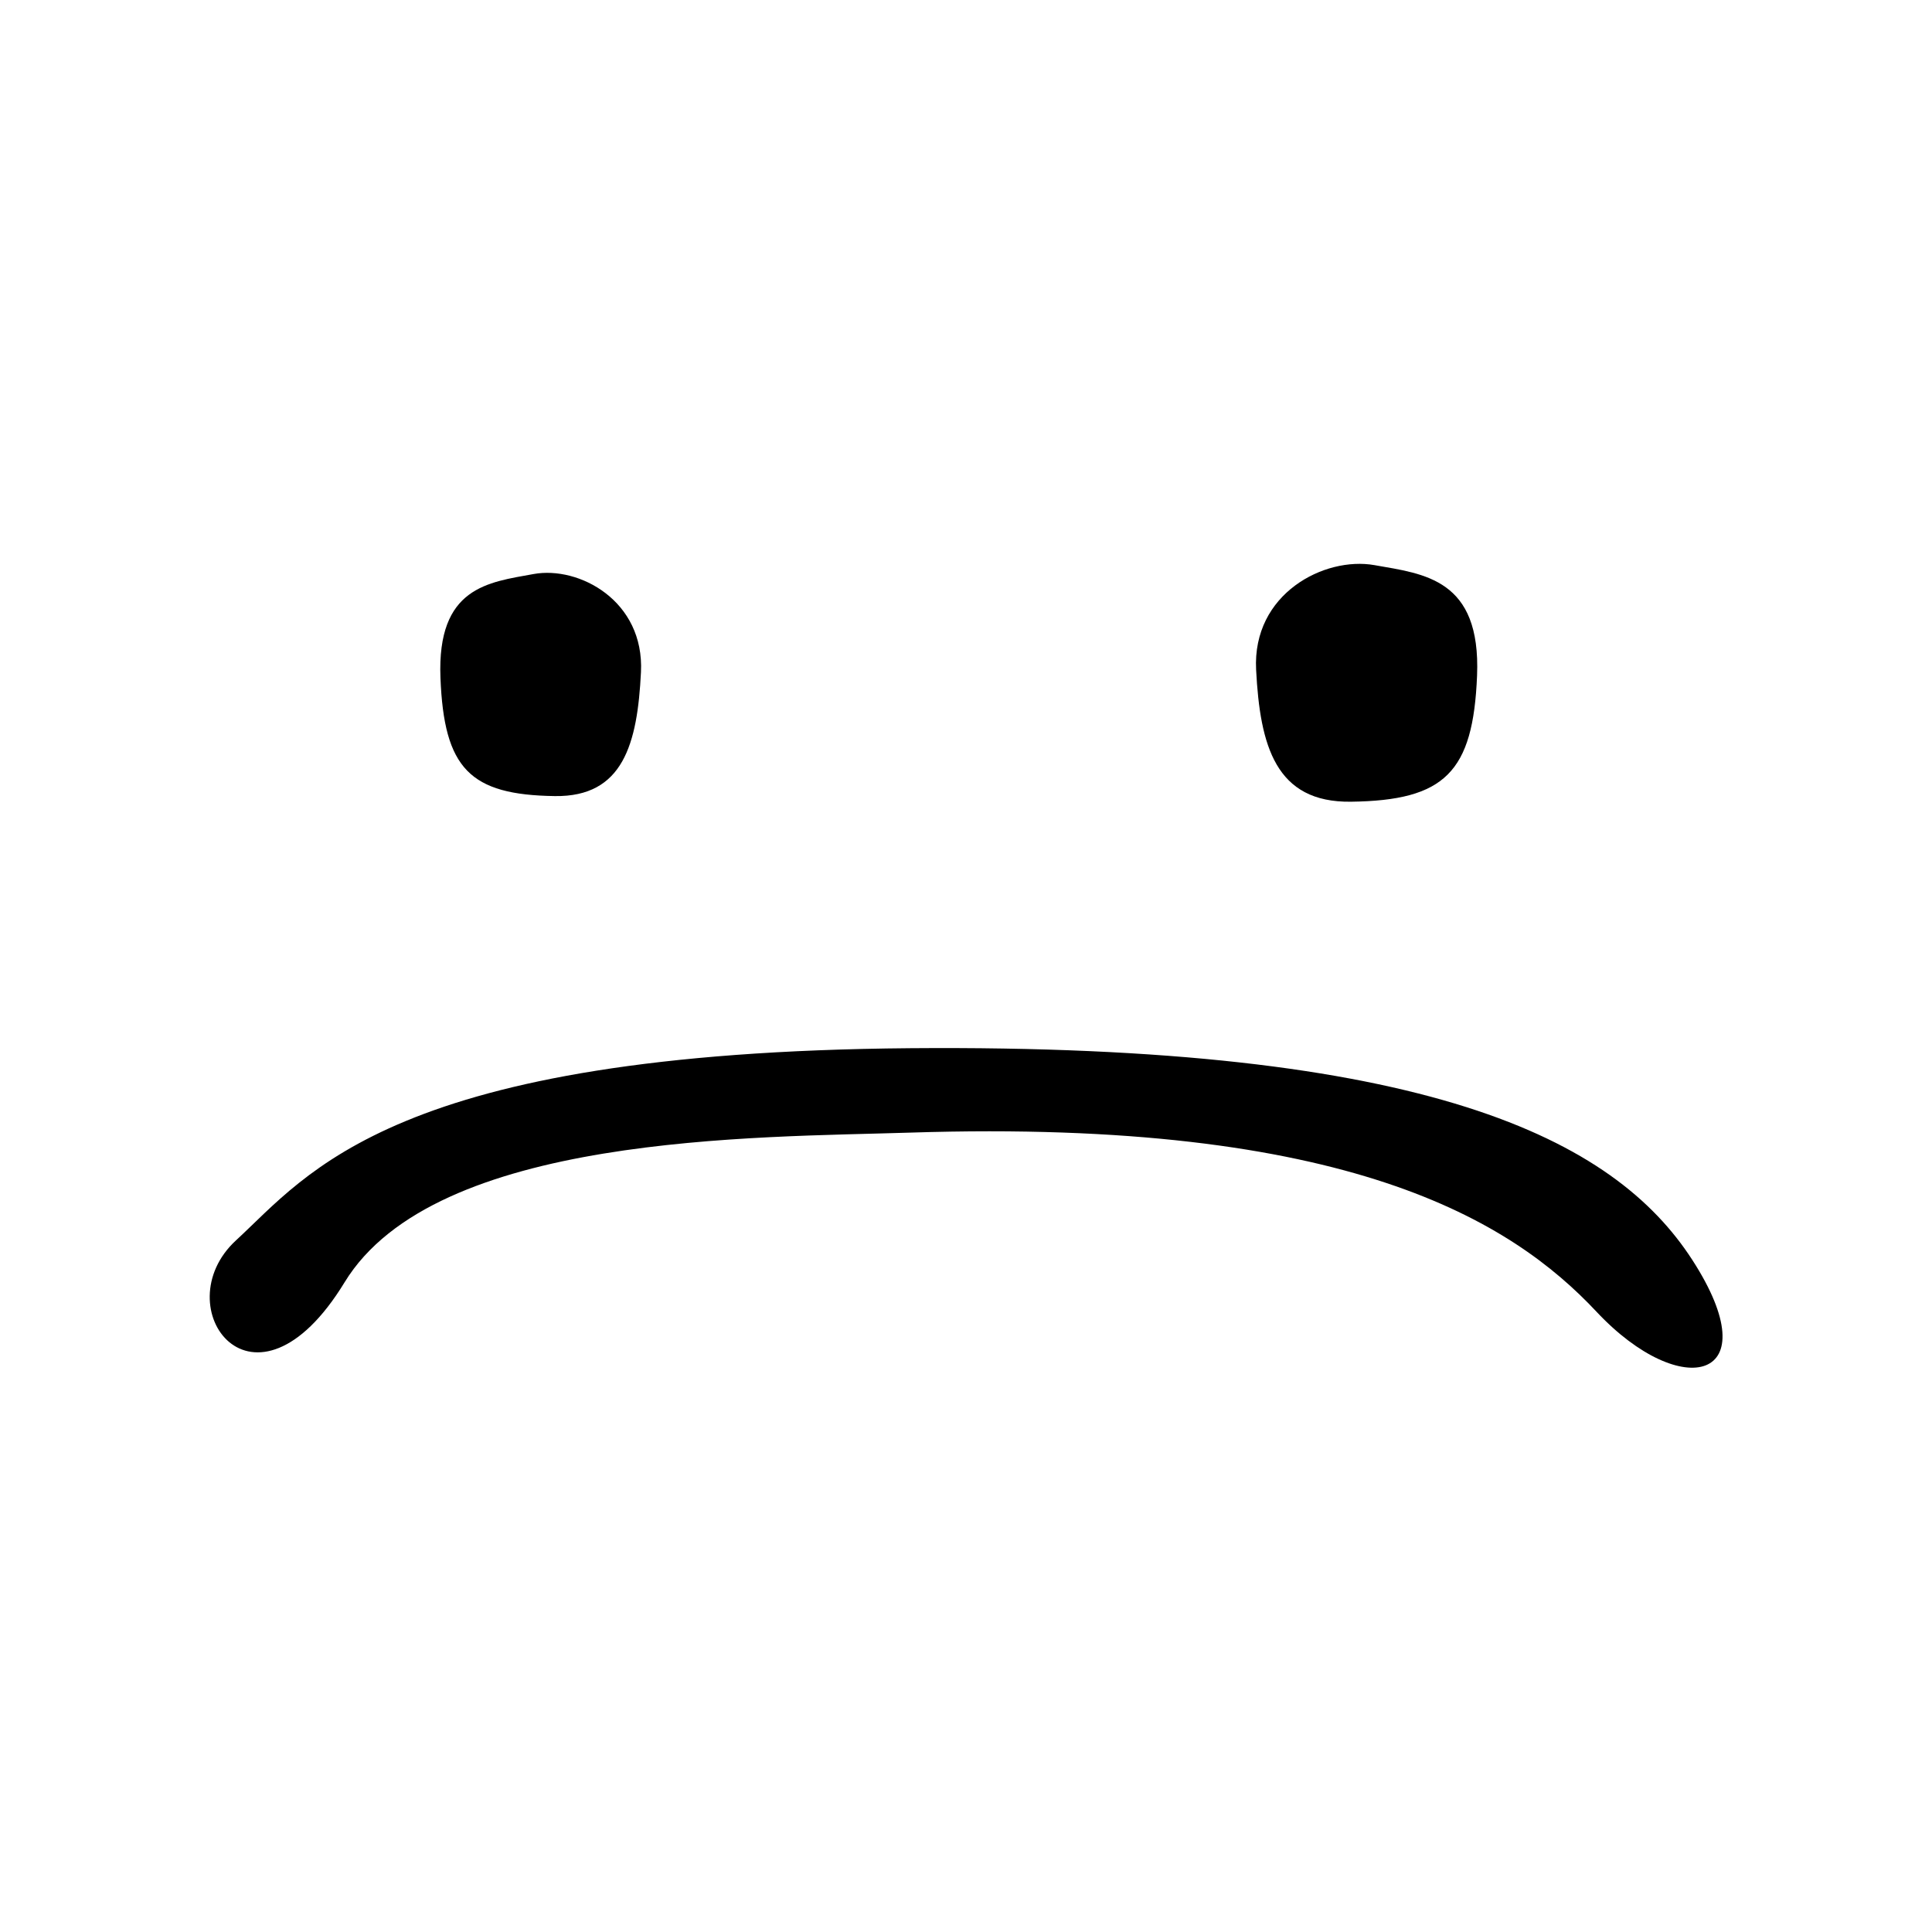
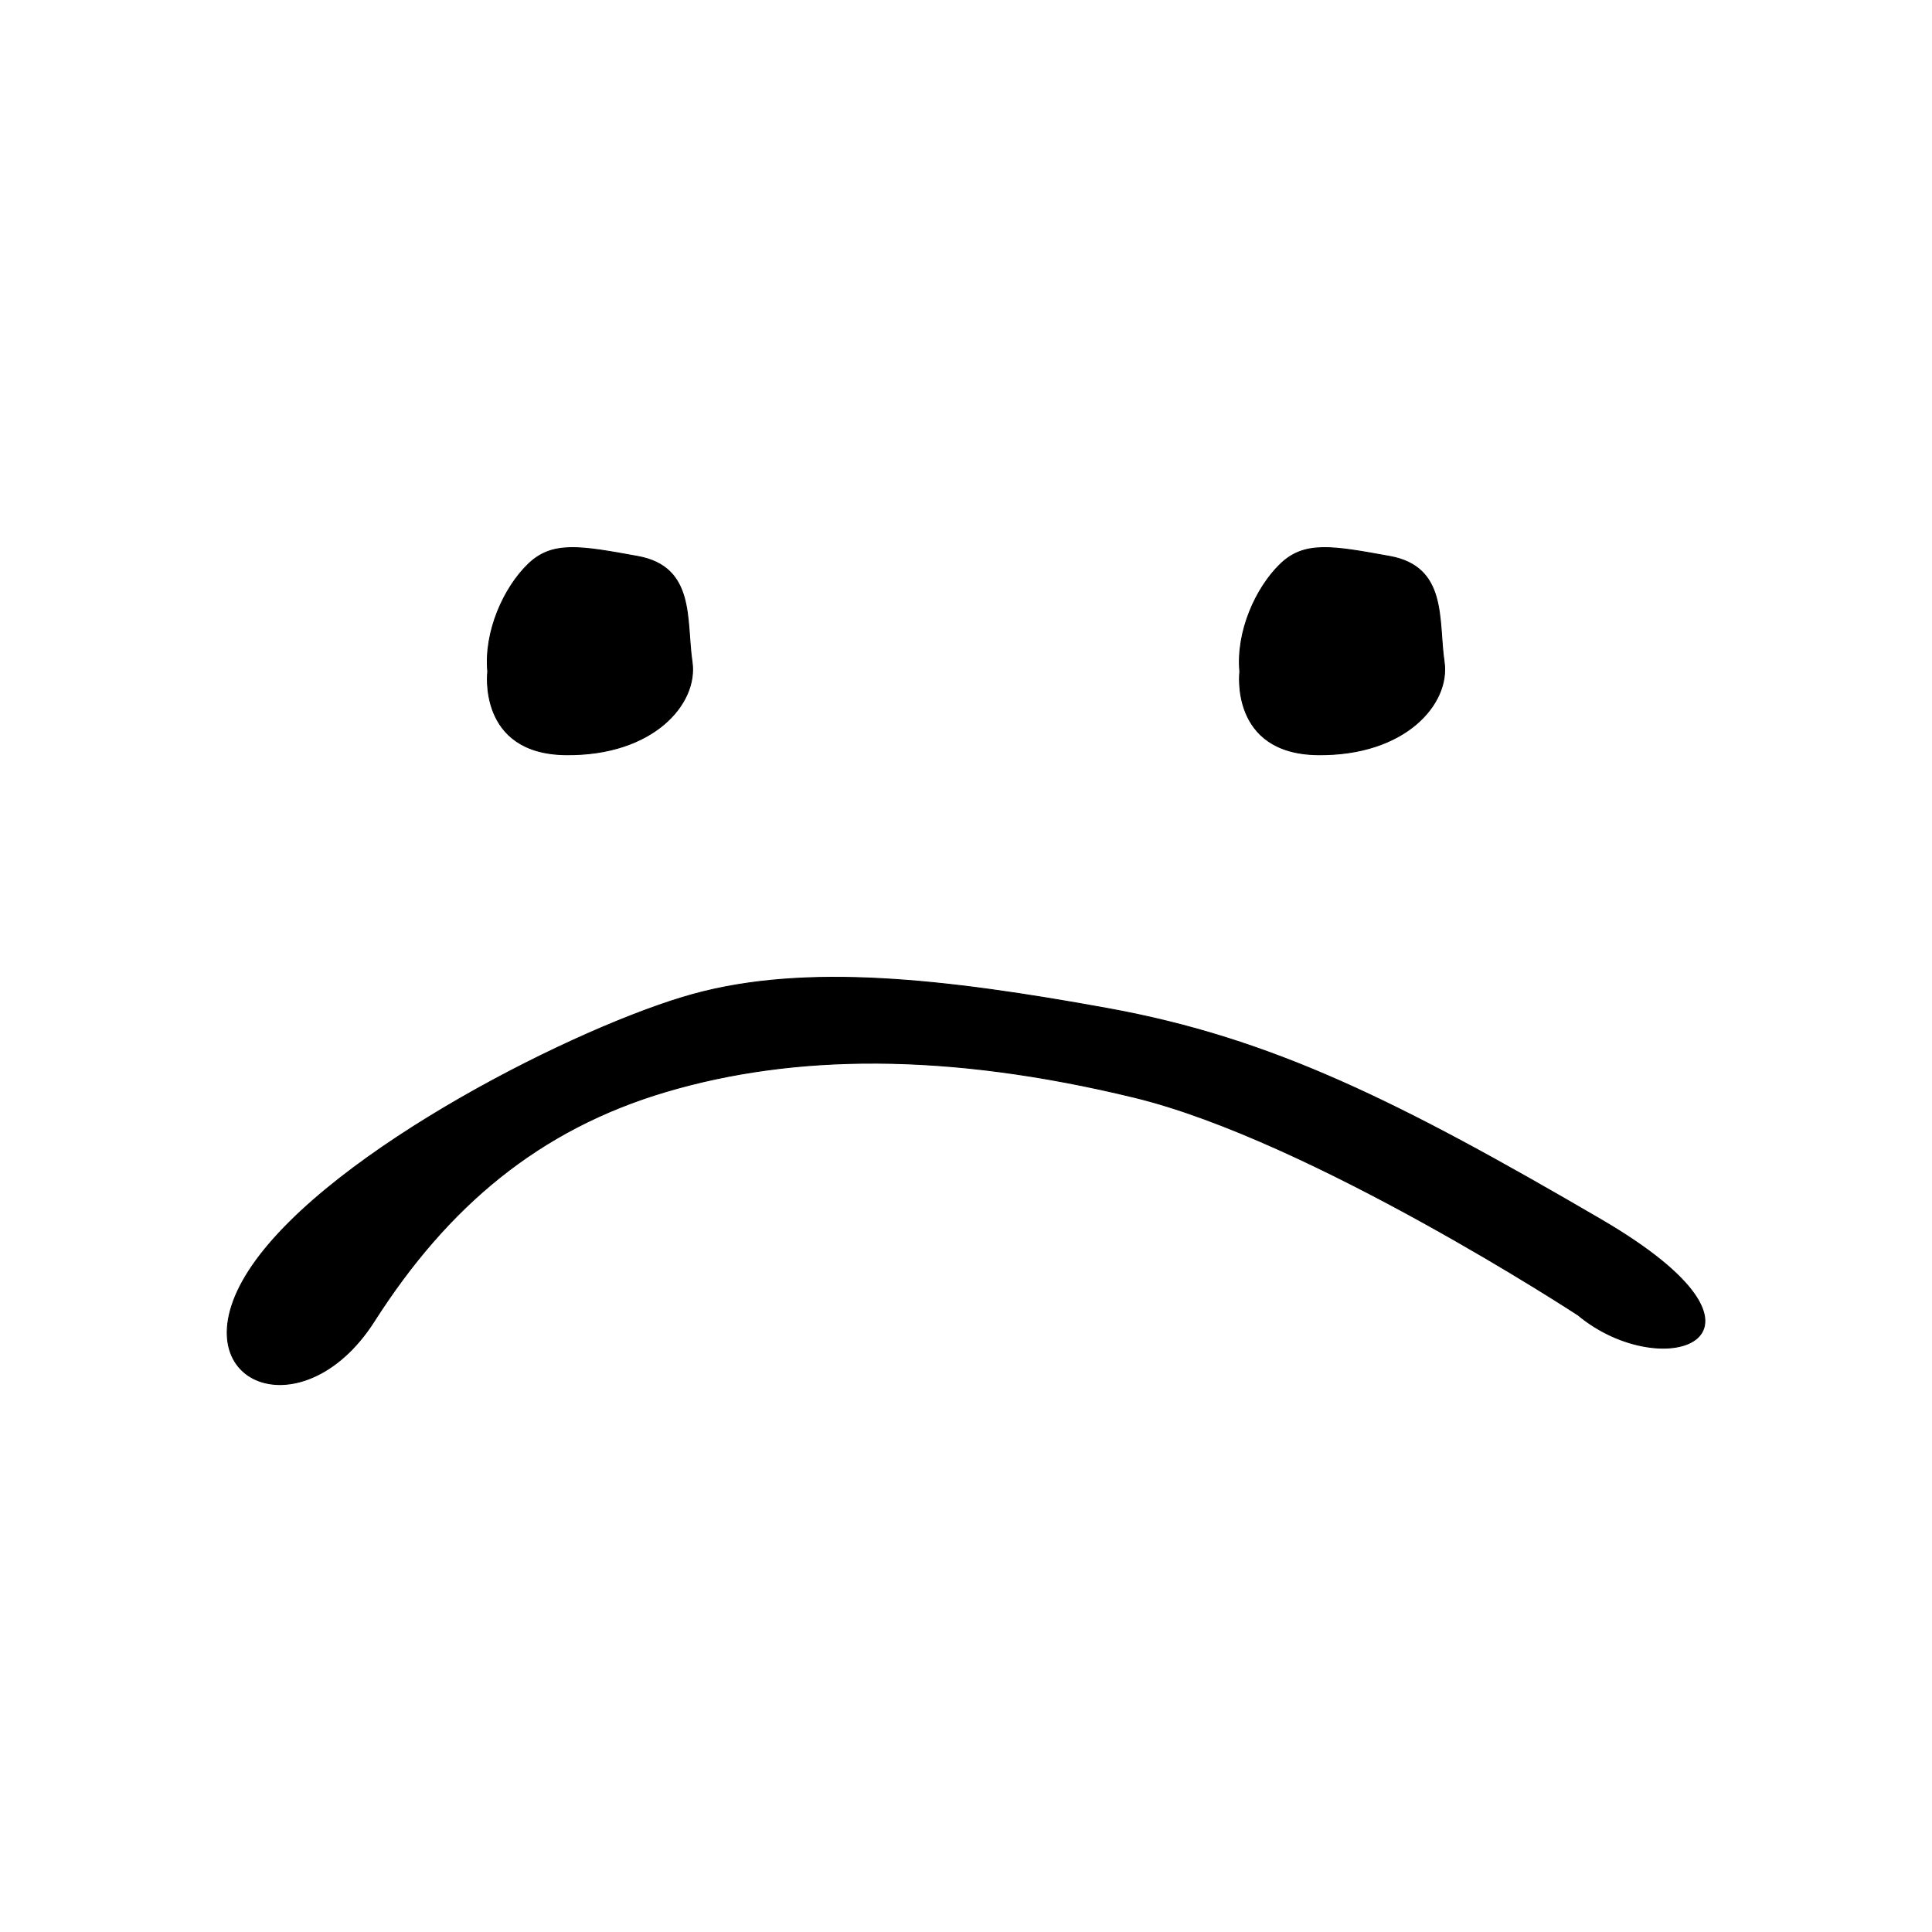
- <svg xmlns="http://www.w3.org/2000/svg" width="100%" height="100%" viewBox="0 0 2100 2100" version="1.1" xml:space="preserve" style="fill-rule:evenodd;clip-rule:evenodd;stroke-linejoin:round;stroke-miterlimit:2;">
-   <g transform="matrix(-1,0.000595904,-0.00119181,-1,2041.25,2641.04)">
-     <path d="M1050,1410.57C1217.86,1405.27 1566.39,1409.74 1665.22,1248.21C1764.05,1086.68 1861.81,1221.64 1783.17,1293.9C1704.54,1366.16 1612.79,1498.07 1050,1502.32C487.212,1506.57 285.306,1403.49 200.293,1271.72C115.279,1139.95 211.982,1116.57 304.434,1215.4C396.886,1314.23 573.845,1425.6 1050,1410.57Z" />
+ <svg xmlns="http://www.w3.org/2000/svg" width="100%" height="100%" viewBox="0 0 2100 2100" version="1.1" xml:space="preserve" style="fill-rule:evenodd;clip-rule:evenodd;stroke-linecap:round;stroke-linejoin:round;stroke-miterlimit:1.5;">
+   <g transform="matrix(0.964188,-0.265218,0.265218,0.964188,-61.2795,195.803)">
+     <path d="M428.582,671.9C428.582,671.9 394.271,754.908 486.134,781.47C577.996,808.033 639.975,765.976 645.509,720.598C651.043,675.22 676.499,622.095 618.947,594.425C561.395,566.756 533.725,553.475 501.629,571.183C469.532,588.892 436.329,628.735 428.582,671.9Z" style="stroke:black;stroke-width:1px;" />
  </g>
-   <g transform="matrix(-0.907499,0,0,0.938528,1137.98,87.0651)">
-     <path d="M589.336,829.216C691.349,827.891 722.169,797.336 726.42,692.132C730.67,586.928 669.036,581.615 614.84,572.051C560.644,562.487 482.006,602.868 486.257,685.756C490.508,768.644 507.51,830.279 589.336,829.216Z" />
+   <g transform="matrix(0.964188,-0.265218,0.265218,0.964188,756.205,195.803)">
+     <path d="M428.582,671.9C428.582,671.9 394.271,754.908 486.134,781.47C577.996,808.033 639.975,765.976 645.509,720.598C651.043,675.22 676.499,622.095 618.947,594.425C561.395,566.756 533.725,553.475 501.629,571.183C469.532,588.892 436.329,628.735 428.582,671.9Z" style="stroke:black;stroke-width:1px;" />
  </g>
-   <g transform="matrix(1,0,0,1,879.083,42.2118)">
-     <path d="M589.336,829.216C691.349,827.891 722.169,797.336 726.42,692.132C730.67,586.928 669.036,581.615 614.84,572.051C560.644,562.487 482.006,602.868 486.257,685.756C490.508,768.644 507.51,830.279 589.336,829.216Z" />
+   <g transform="matrix(-1,0.000280944,-0.000280944,-1,2080.31,2637.98)">
+     <path d="M364.671,1208.67C364.671,1208.67 654.26,1398.55 846.933,1445.43C1051.42,1495.18 1217.23,1492.8 1355.7,1451.89C1494.18,1410.97 1593.48,1327.19 1673.21,1202.36C1752.93,1077.52 1892.46,1137.32 1805.39,1263.2C1718.32,1389.09 1448.72,1524.11 1326.16,1557.68C1203.61,1591.25 1053.6,1574.46 875.257,1541.94C696.92,1509.42 559.122,1440.49 339.872,1312.51C120.622,1184.52 271.693,1131.25 364.671,1208.67Z" style="stroke:black;stroke-width:1px;" />
  </g>
</svg>
